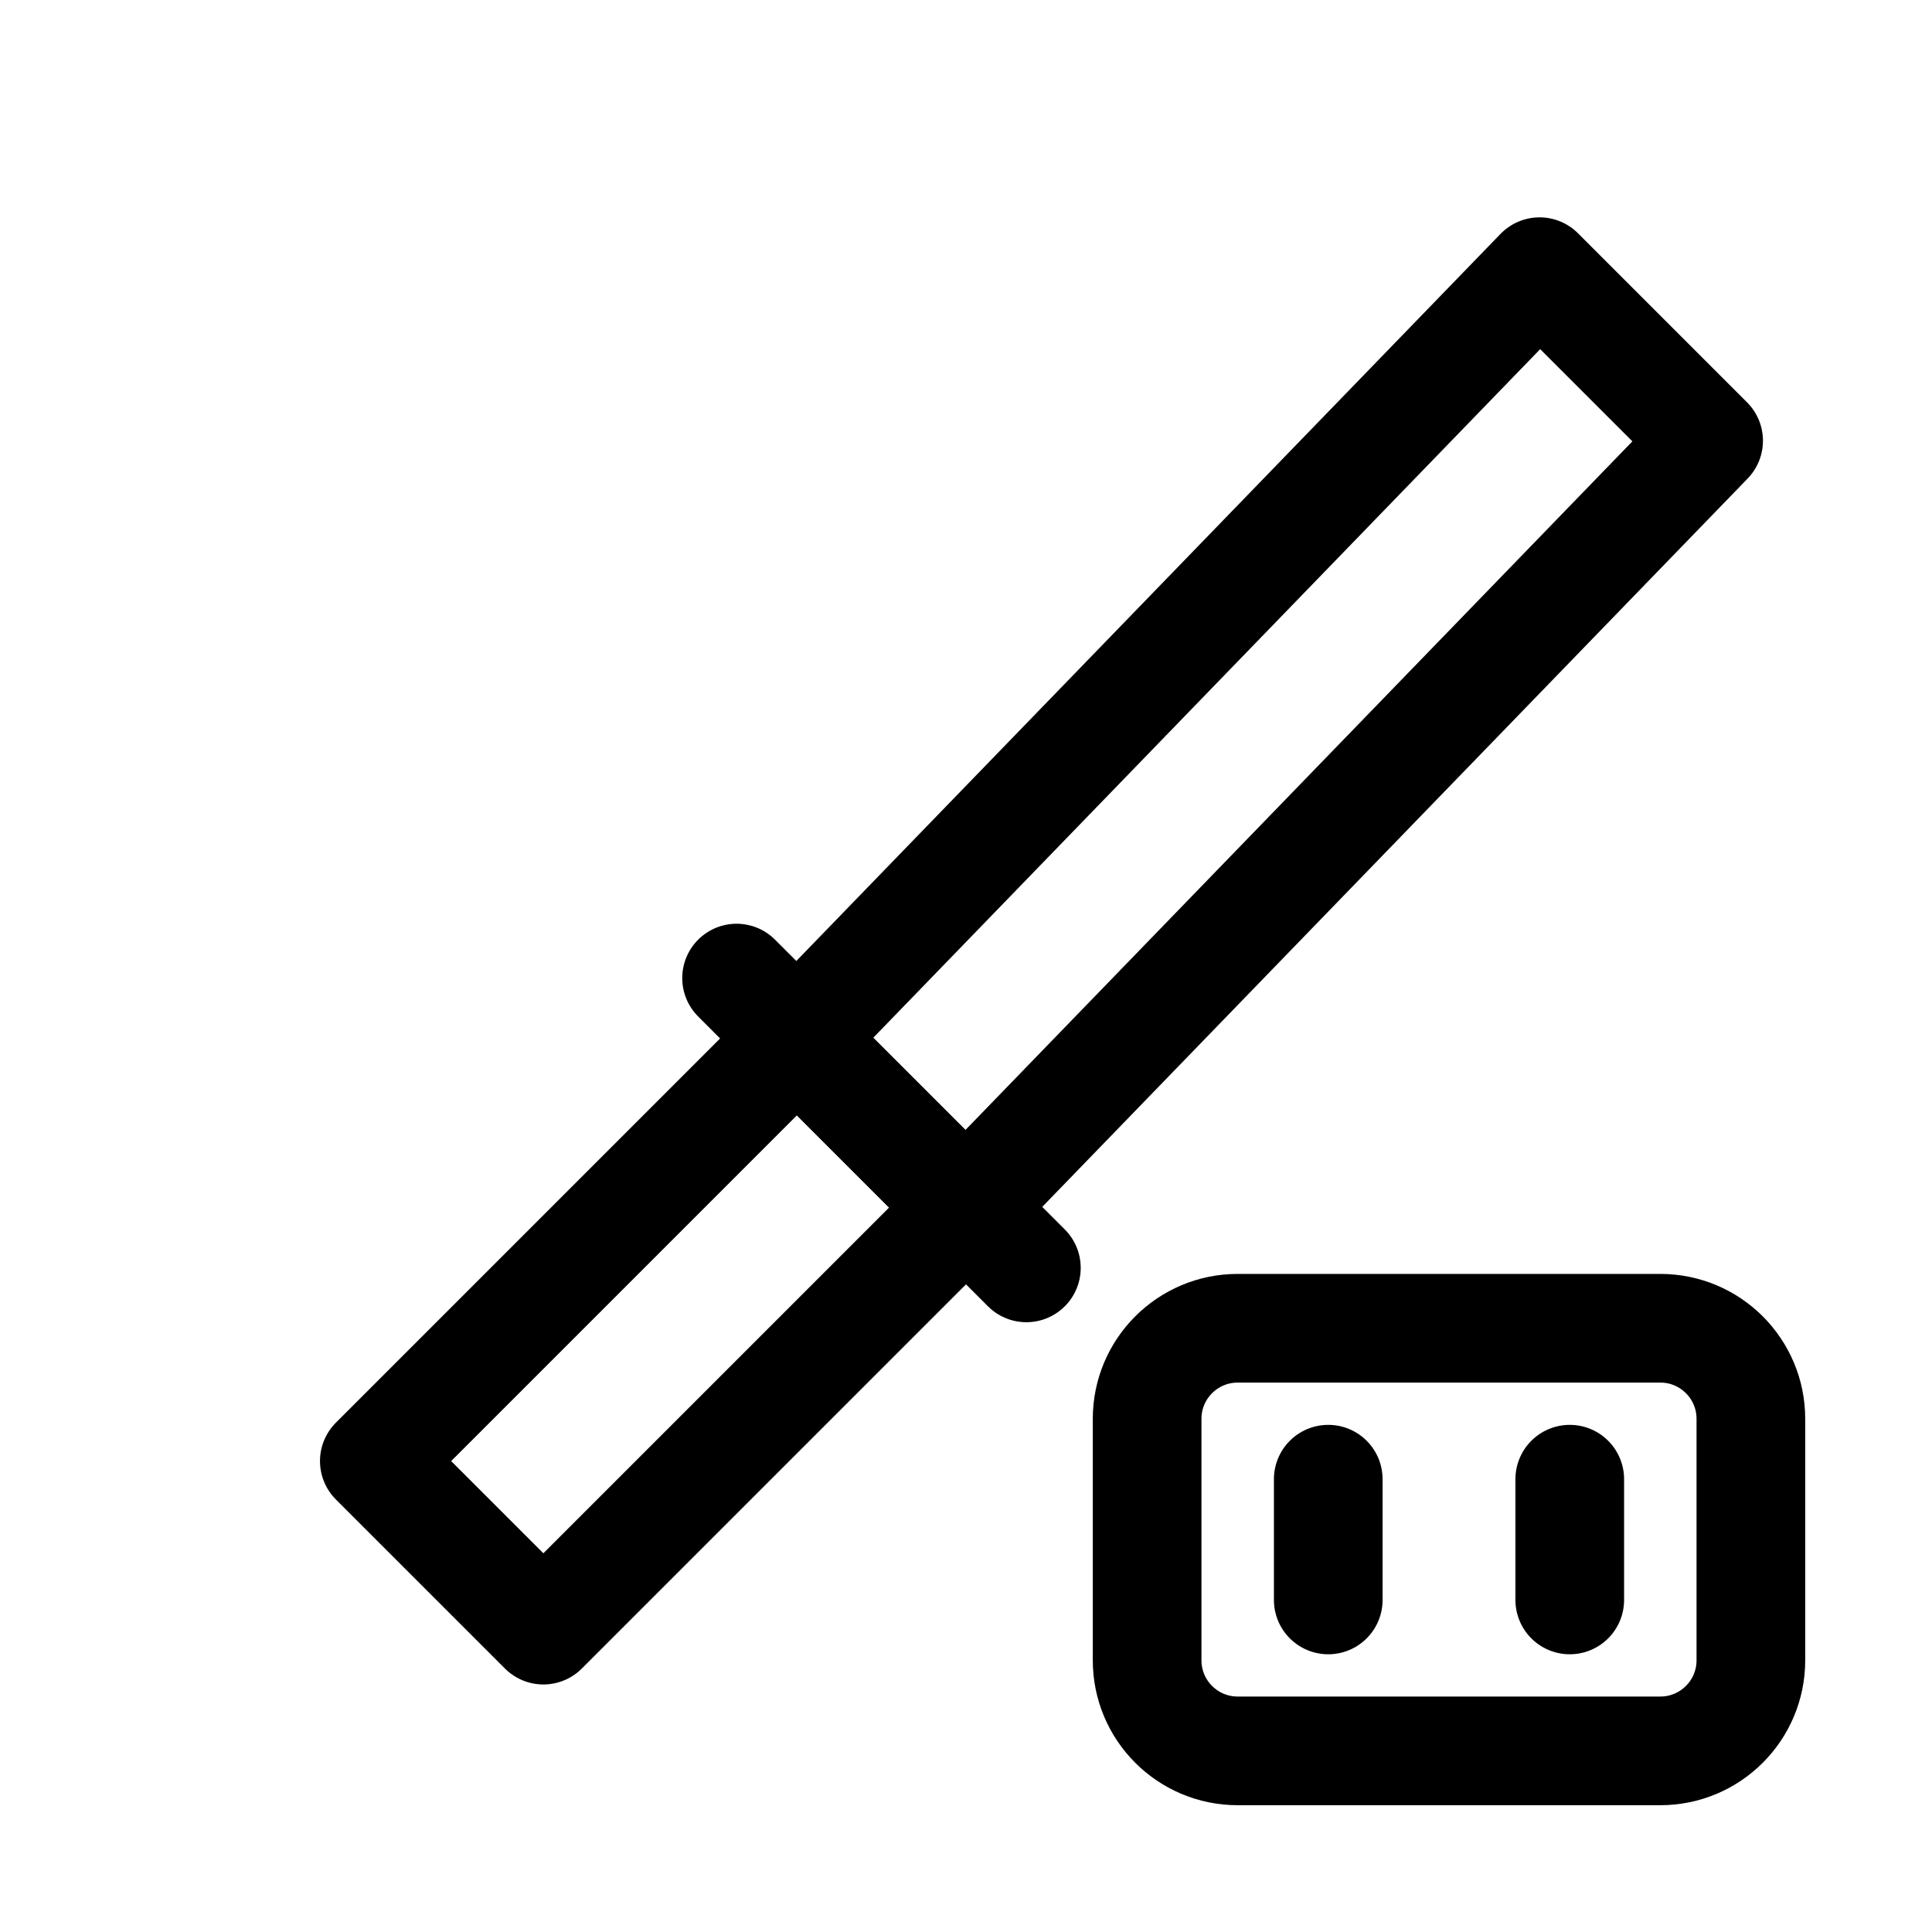
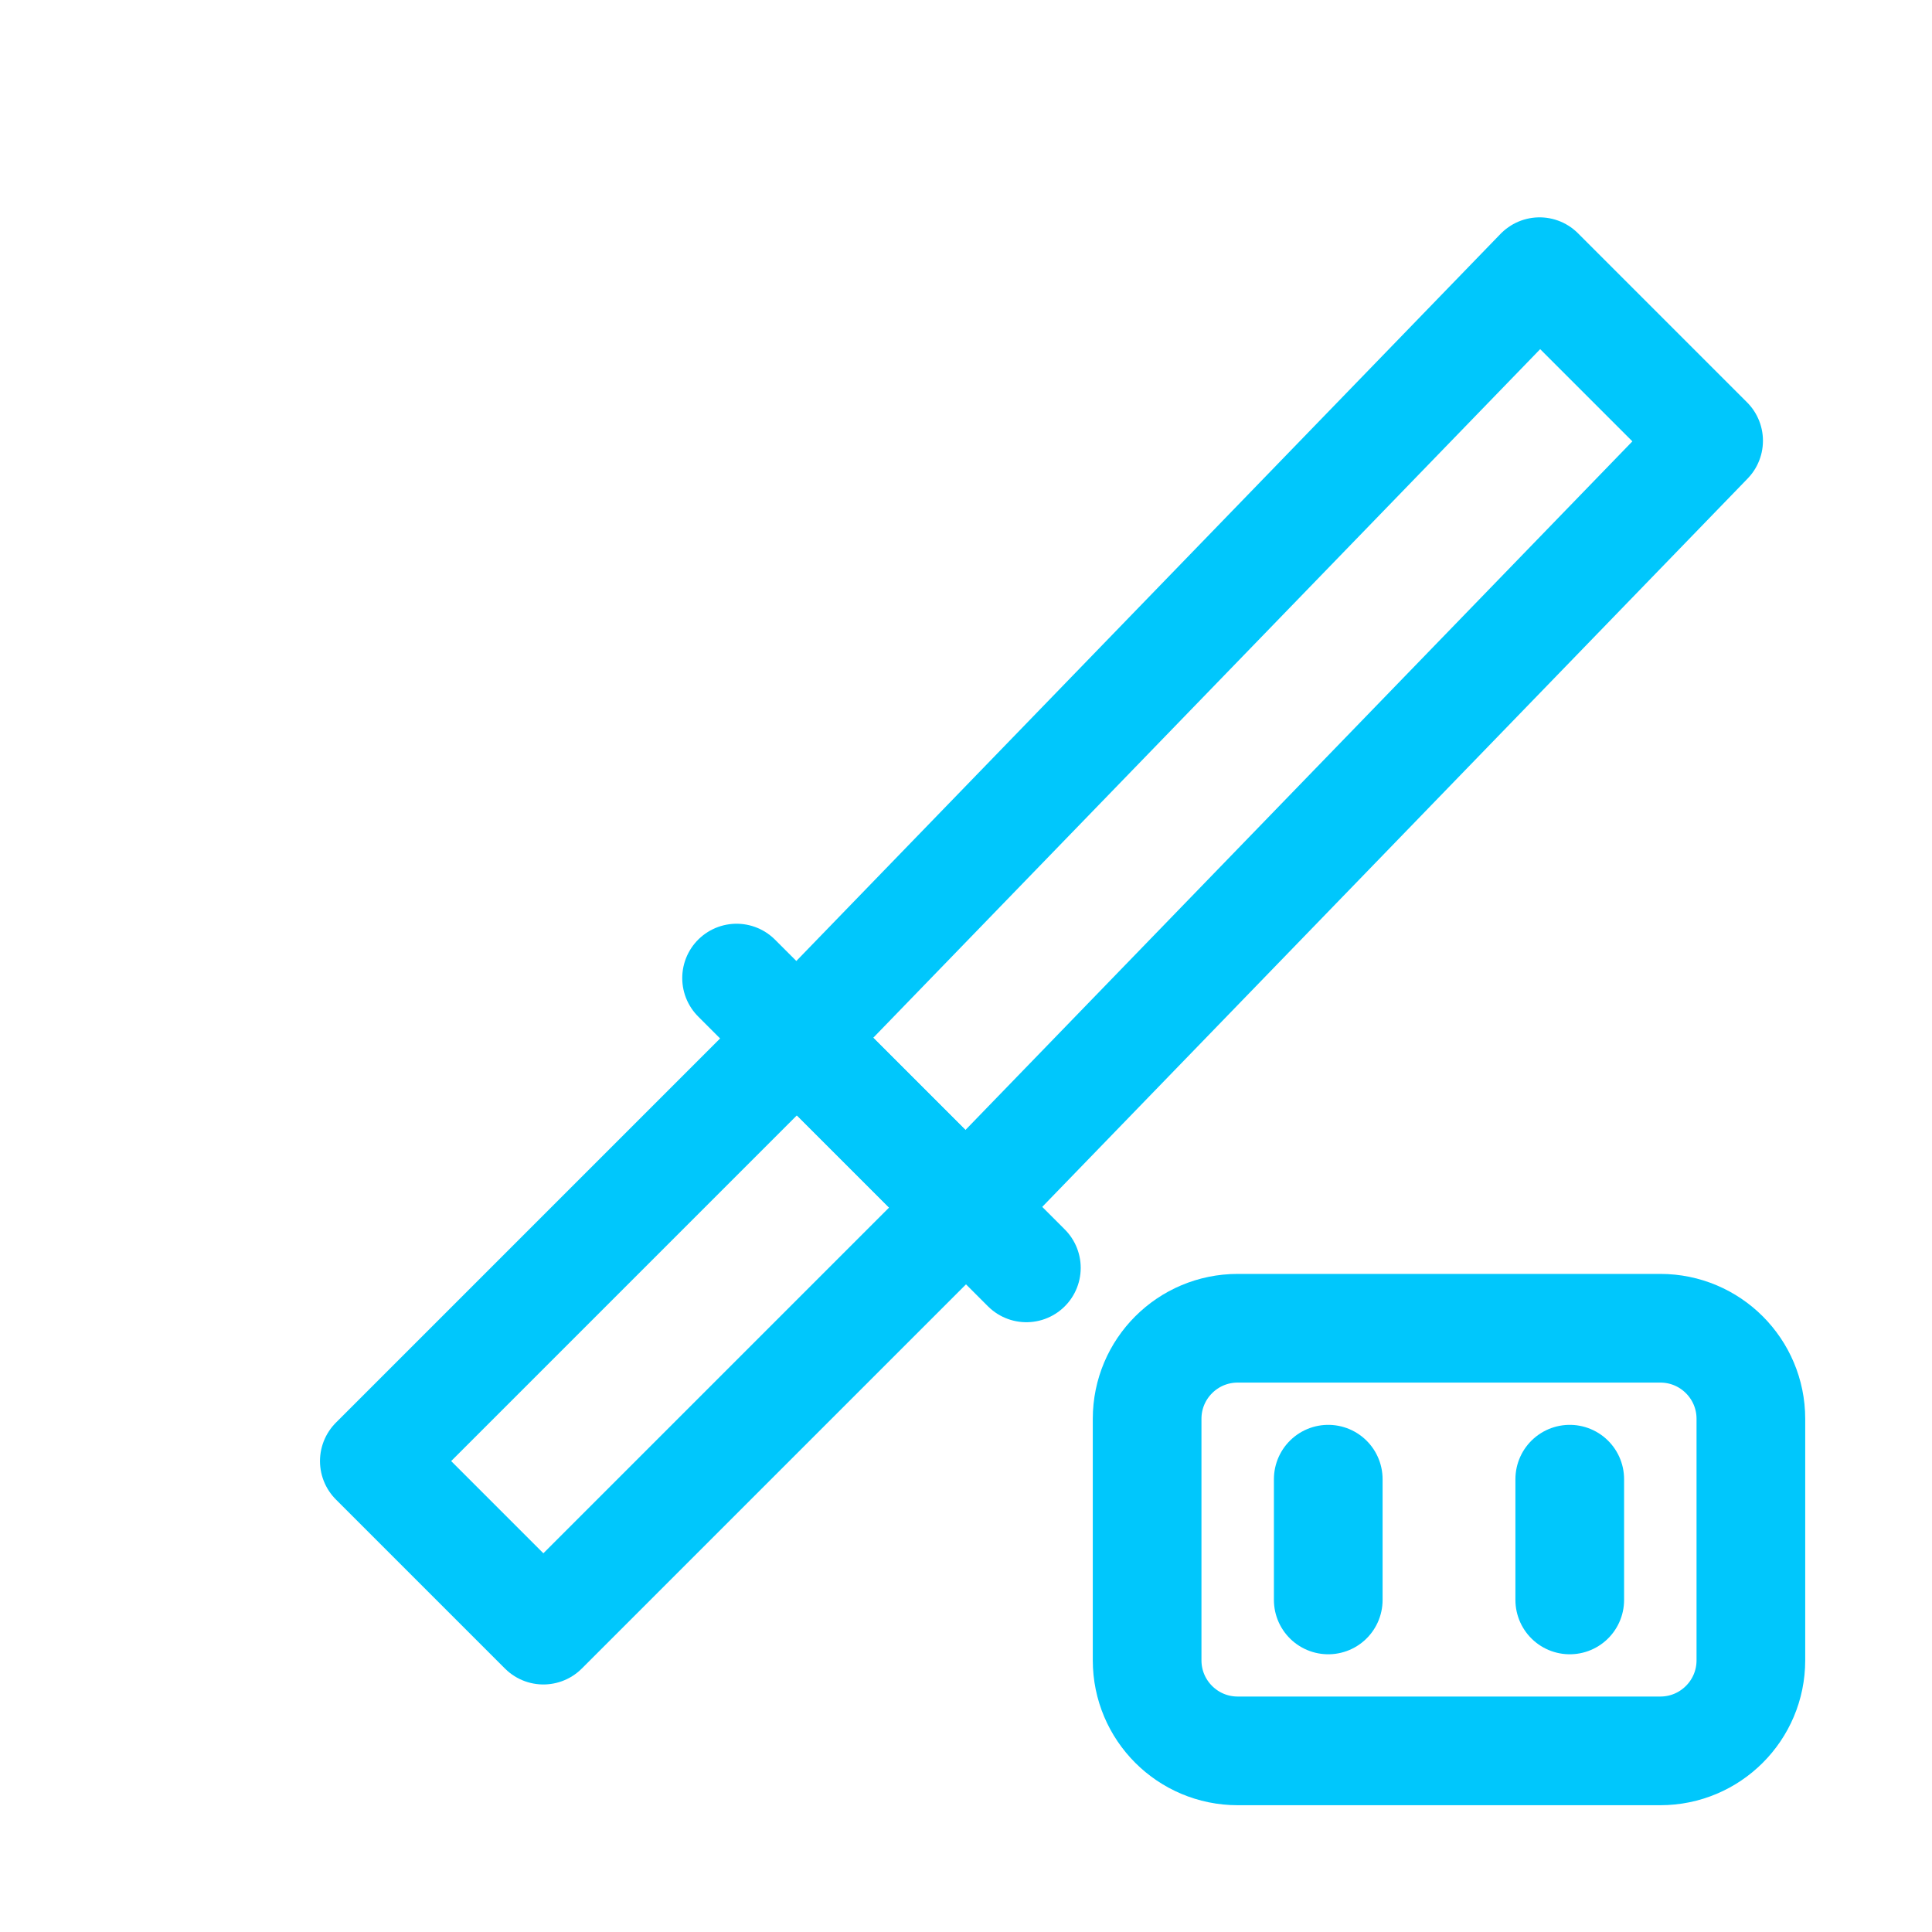
- <svg xmlns="http://www.w3.org/2000/svg" viewBox="0 0 32 32" width="32" height="32" fill="none" stroke="currentColor" stroke-width="1.8" stroke-linecap="round" stroke-linejoin="round" aria-hidden="true">
+ <svg xmlns="http://www.w3.org/2000/svg" viewBox="0 0 32 32" width="32" height="32" fill="none" stroke="#00c7fc" color="#00c7fc" stroke-width="1.8" stroke-linecap="round" stroke-linejoin="round" aria-hidden="true">
  <path d="M13.2 17.2 25.5 4.5l2.8 2.8-12.3 12.7z" />
  <path d="M13.2 17.2 16 20 9 27 6.2 24.2z" />
  <path d="M12.2 16.2 17 21" />
  <rect x="19" y="22" width="10" height="7" rx="1.5" />
  <path d="M22 24.5v2M26 24.5v2" />
</svg>
